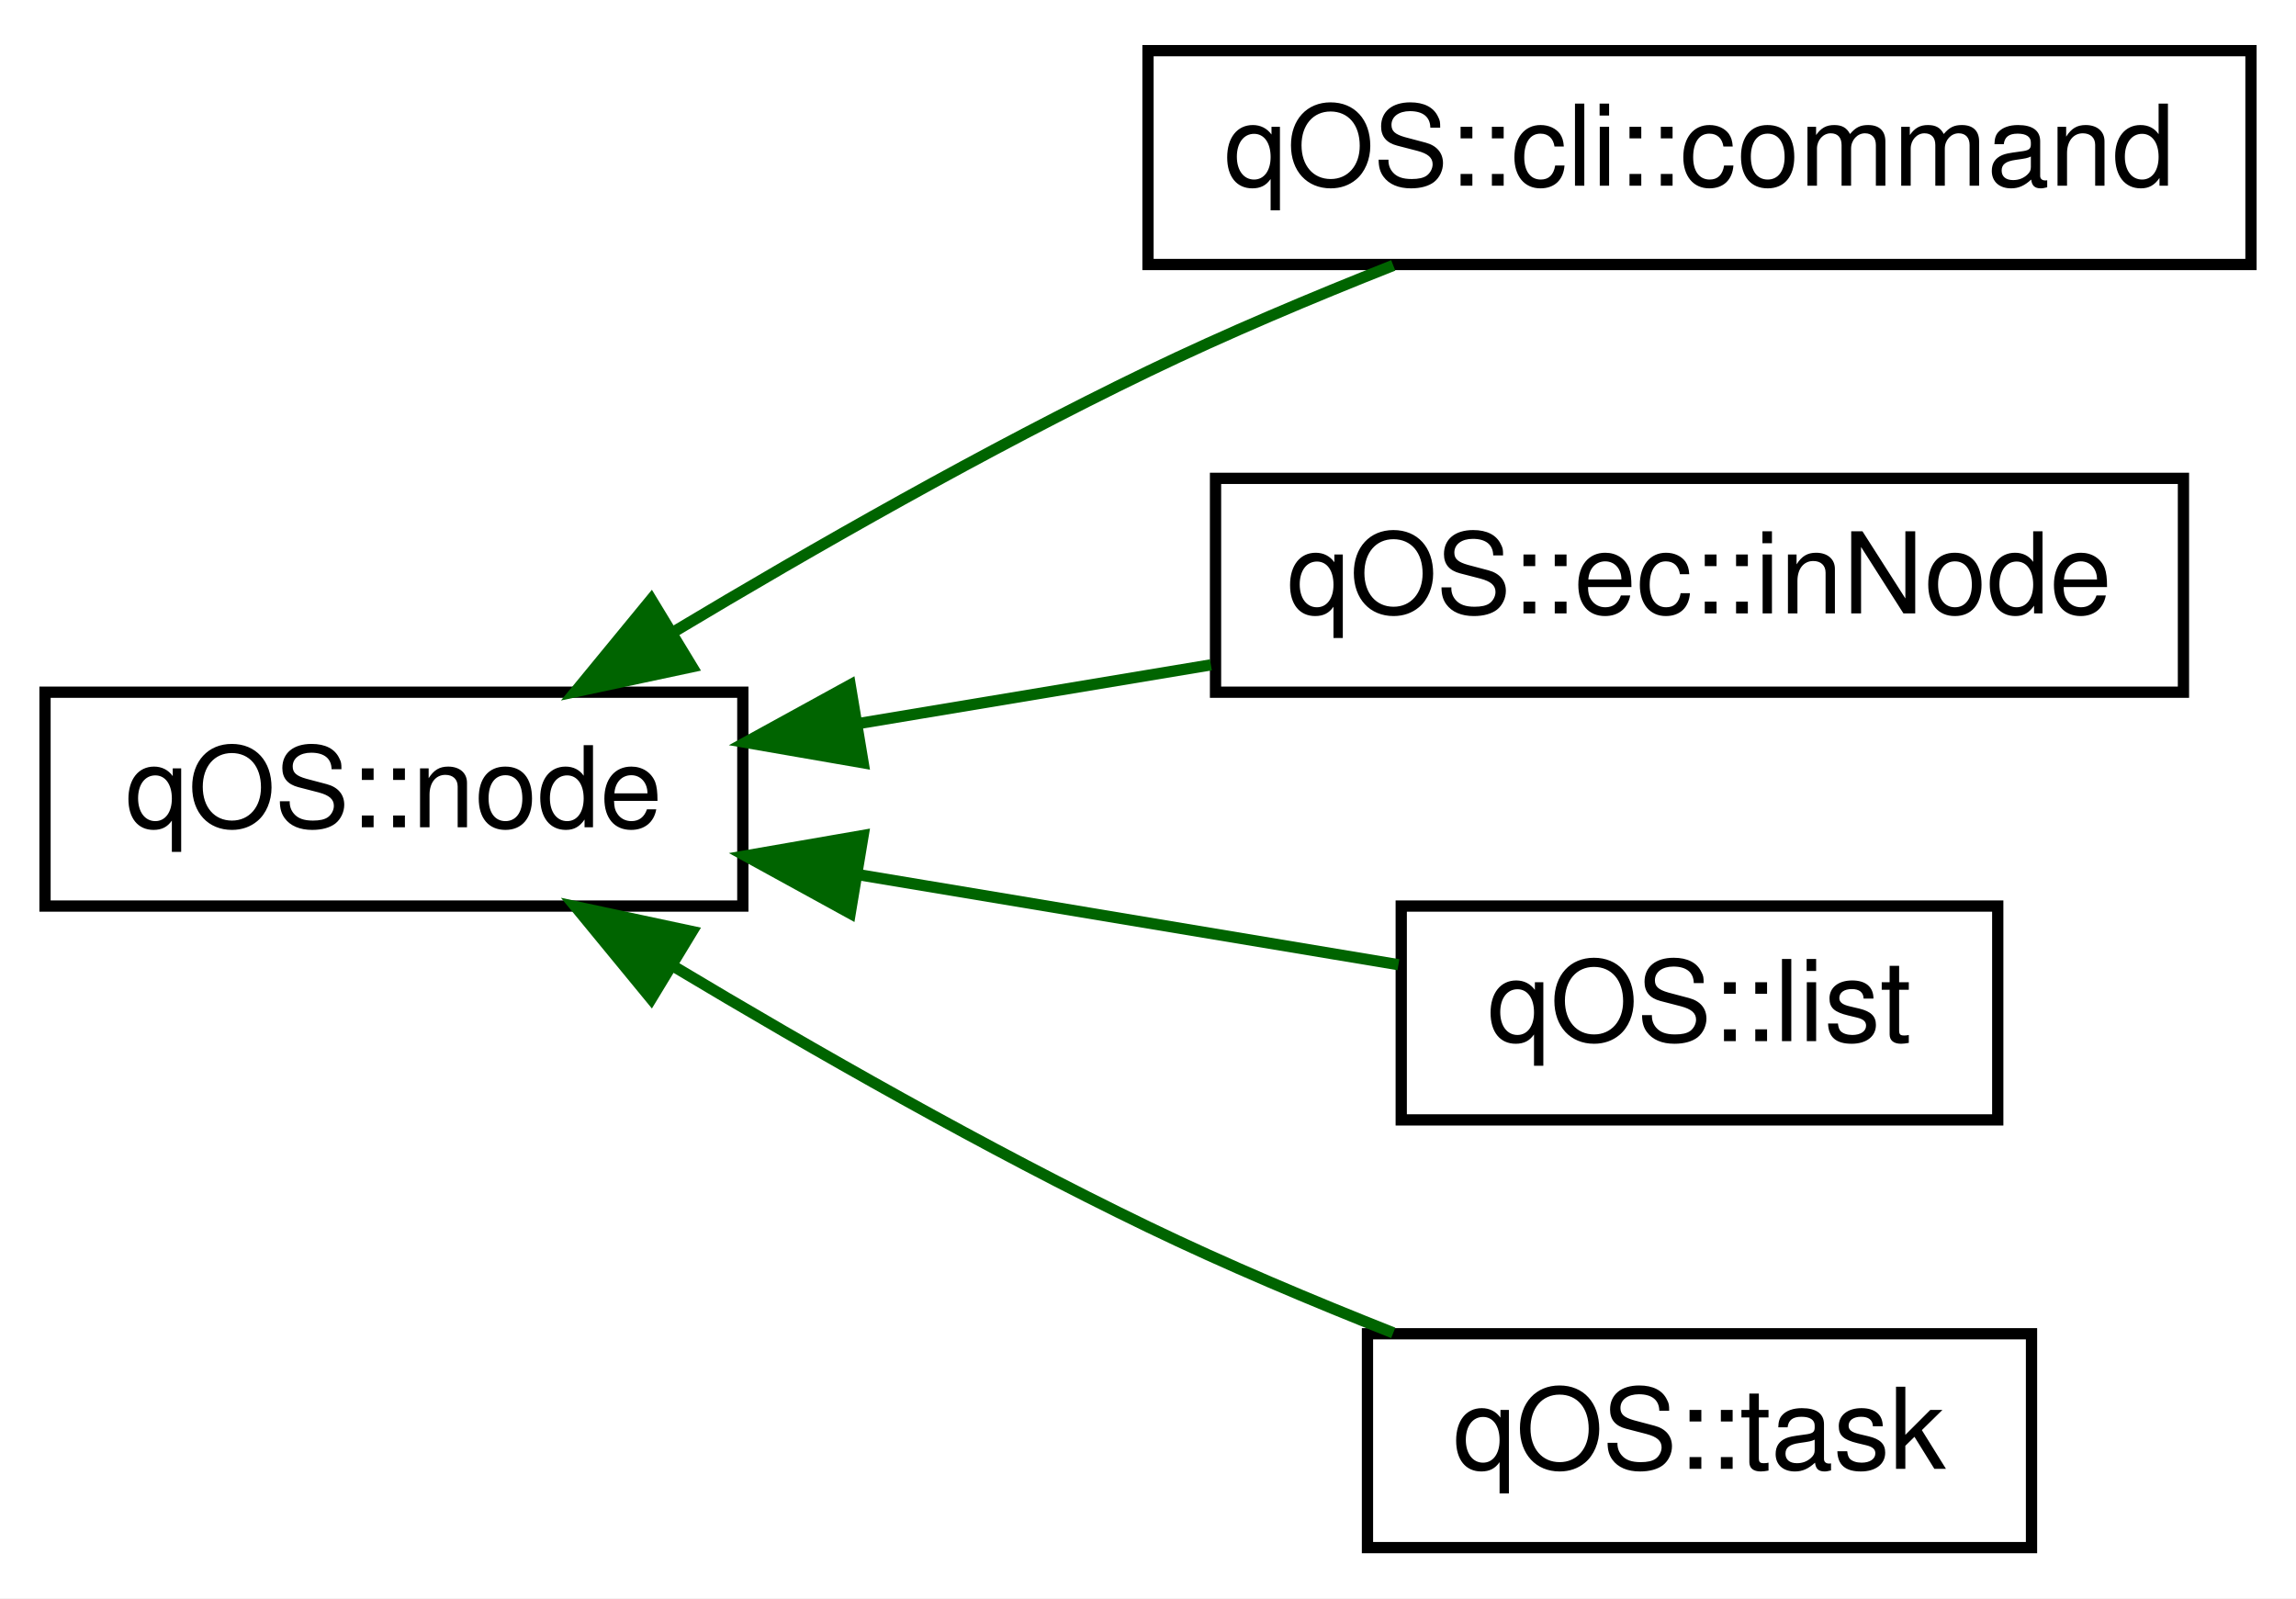
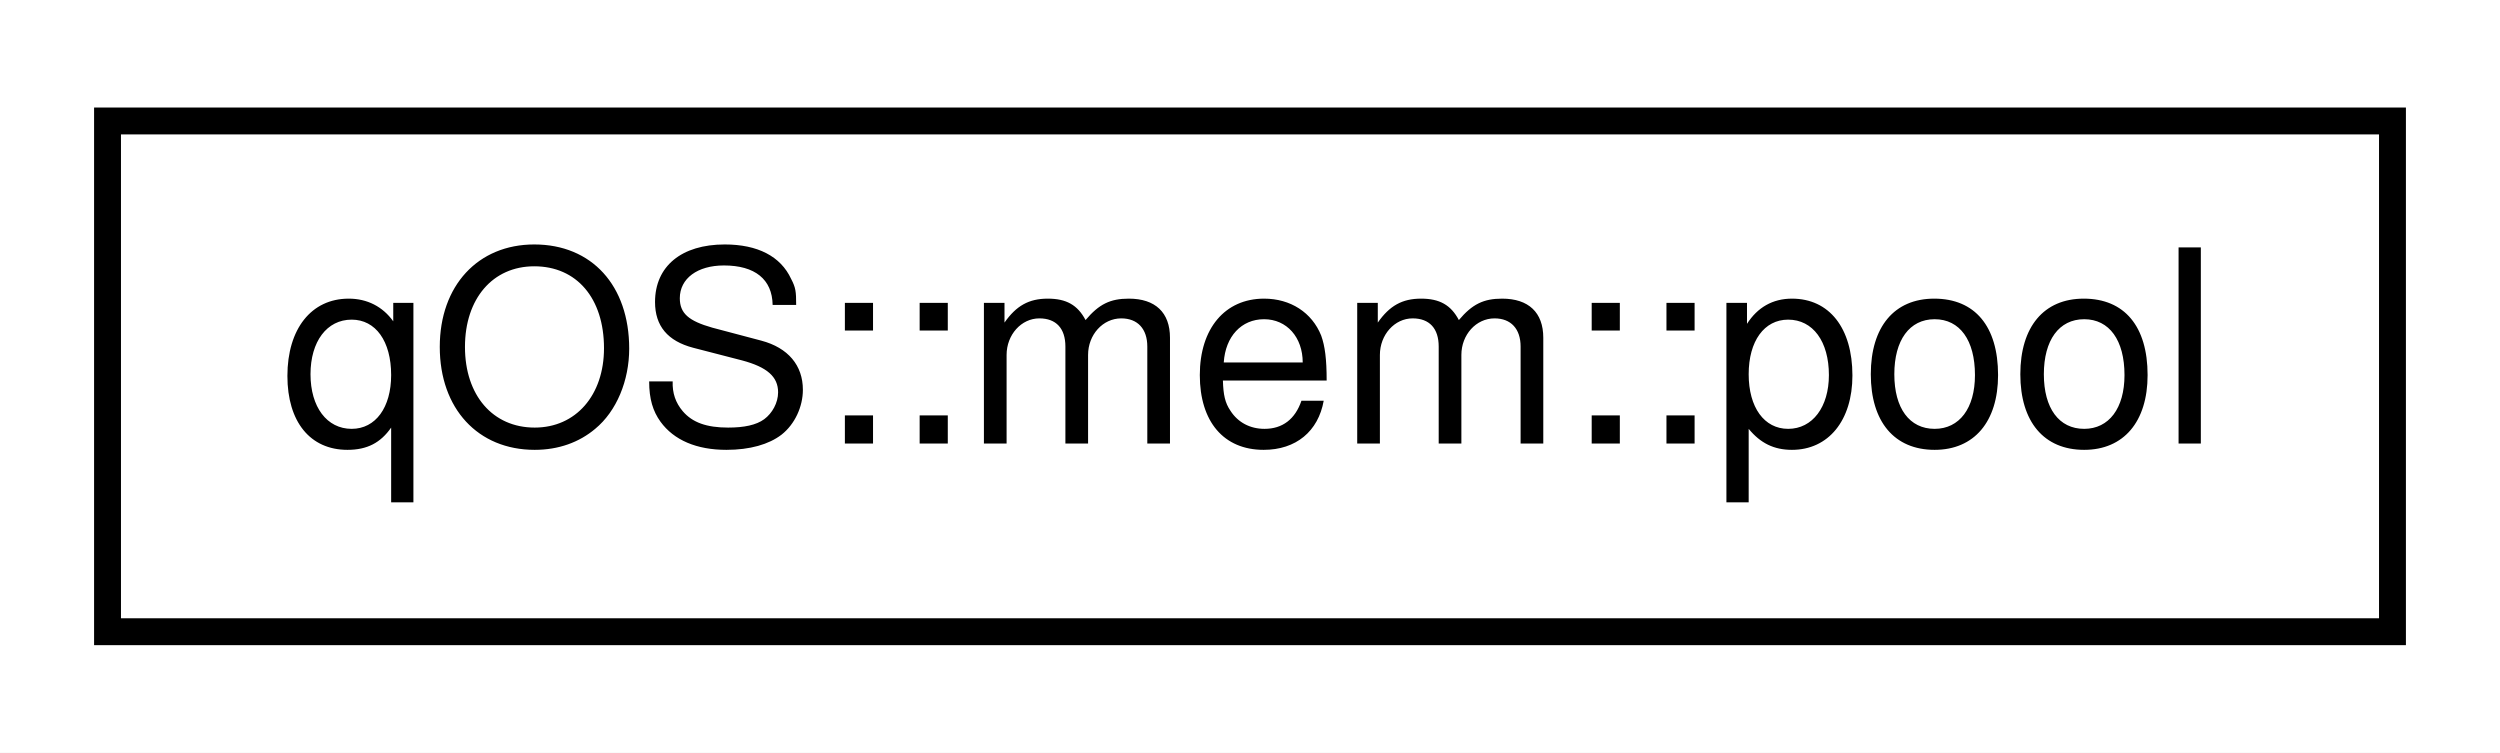
- <svg xmlns="http://www.w3.org/2000/svg" xmlns:xlink="http://www.w3.org/1999/xlink" width="204pt" height="142pt" viewBox="0.00 0.00 204.00 142.00">
-   <g id="graph0" class="graph" transform="scale(1 1) rotate(0) translate(4 138)">
-     <polygon fill="white" stroke="transparent" points="-4,4 -4,-138 200,-138 200,4 -4,4" />
+ <svg xmlns="http://www.w3.org/2000/svg" xmlns:xlink="http://www.w3.org/1999/xlink" width="93pt" height="28pt" viewBox="0.00 0.00 93.00 28.00">
+   <g id="graph0" class="graph" transform="scale(1 1) rotate(0) translate(4 24)">
+     <polygon fill="white" stroke="transparent" points="-4,4 -4,-24 89,-24 89,4 -4,4" />
    <g id="node1" class="node">
      <g id="a_node1">
-         <a xlink:href="classq_o_s_1_1node.html" target="_top" xlink:title="A list-node object (Used internally)">
-           <polygon fill="white" stroke="black" points="0,-57.5 0,-76.5 62,-76.5 62,-57.5 0,-57.5" />
-           <text text-anchor="middle" x="31" y="-64.5" font-family="Helvetica,sans-Serif" font-size="10.00">qOS::node</text>
+         <a xlink:href="classq_o_s_1_1mem_1_1pool.html" target="_top" xlink:title="A Memory Pool object.">
+           <polygon fill="white" stroke="black" points="0,-0.5 0,-19.5 85,-19.5 85,-0.5 0,-0.5" />
+           <text text-anchor="middle" x="42.5" y="-7.5" font-family="Helvetica,sans-Serif" font-size="10.00">qOS::mem::pool</text>
        </a>
      </g>
    </g>
-     <g id="node2" class="node">
-       <g id="a_node2">
-         <a xlink:href="classq_o_s_1_1cli_1_1command.html" target="_top" xlink:title="An AT-Command object.">
-           <polygon fill="white" stroke="black" points="98,-114.5 98,-133.5 196,-133.5 196,-114.5 98,-114.5" />
-           <text text-anchor="middle" x="147" y="-121.5" font-family="Helvetica,sans-Serif" font-size="10.00">qOS::cli::command</text>
-         </a>
-       </g>
-     </g>
-     <g id="edge1" class="edge">
-       <path fill="none" stroke="darkgreen" d="M55.89,-81.88C68.23,-89.27 83.67,-98.08 98,-105 104.94,-108.35 112.64,-111.59 119.79,-114.42" />
-       <polygon fill="darkgreen" stroke="darkgreen" points="57.49,-78.76 47.13,-76.55 53.86,-84.74 57.49,-78.76" />
-     </g>
-     <g id="node3" class="node">
-       <g id="a_node3">
-         <a xlink:href="classq_o_s_1_1ec_1_1in_node.html" target="_top" xlink:title="An input node object for edge checking.">
-           <polygon fill="white" stroke="black" points="104,-76.5 104,-95.5 190,-95.5 190,-76.5 104,-76.5" />
-           <text text-anchor="middle" x="147" y="-83.5" font-family="Helvetica,sans-Serif" font-size="10.00">qOS::ec::inNode</text>
-         </a>
-       </g>
-     </g>
-     <g id="edge2" class="edge">
-       <path fill="none" stroke="darkgreen" d="M72.12,-73.69C82.31,-75.39 93.29,-77.22 103.59,-78.93" />
-       <polygon fill="darkgreen" stroke="darkgreen" points="72.69,-70.23 62.25,-72.04 71.54,-77.14 72.69,-70.23" />
-     </g>
-     <g id="node4" class="node">
-       <g id="a_node4">
-         <a xlink:href="classq_o_s_1_1list.html" target="_top" xlink:title="A list object (Generic double-linked)">
-           <polygon fill="white" stroke="black" points="120.5,-38.5 120.5,-57.5 173.5,-57.5 173.5,-38.5 120.5,-38.5" />
-           <text text-anchor="middle" x="147" y="-45.5" font-family="Helvetica,sans-Serif" font-size="10.00">qOS::list</text>
-         </a>
-       </g>
-     </g>
-     <g id="edge3" class="edge">
-       <path fill="none" stroke="darkgreen" d="M72.38,-60.27C88.31,-57.62 106.13,-54.64 120.25,-52.29" />
-       <polygon fill="darkgreen" stroke="darkgreen" points="71.54,-56.86 62.25,-61.96 72.69,-63.77 71.54,-56.86" />
-     </g>
-     <g id="node5" class="node">
-       <g id="a_node5">
-         <a xlink:href="classq_o_s_1_1task.html" target="_top" xlink:title="A task node object.">
-           <polygon fill="white" stroke="black" points="117.5,-0.5 117.5,-19.5 176.5,-19.5 176.5,-0.5 117.5,-0.5" />
-           <text text-anchor="middle" x="147" y="-7.5" font-family="Helvetica,sans-Serif" font-size="10.00">qOS::task</text>
-         </a>
-       </g>
-     </g>
-     <g id="edge4" class="edge">
-       <path fill="none" stroke="darkgreen" d="M55.89,-52.12C68.23,-44.73 83.67,-35.92 98,-29 104.94,-25.65 112.64,-22.41 119.79,-19.58" />
-       <polygon fill="darkgreen" stroke="darkgreen" points="53.86,-49.26 47.13,-57.45 57.49,-55.24 53.86,-49.26" />
-     </g>
  </g>
</svg>
